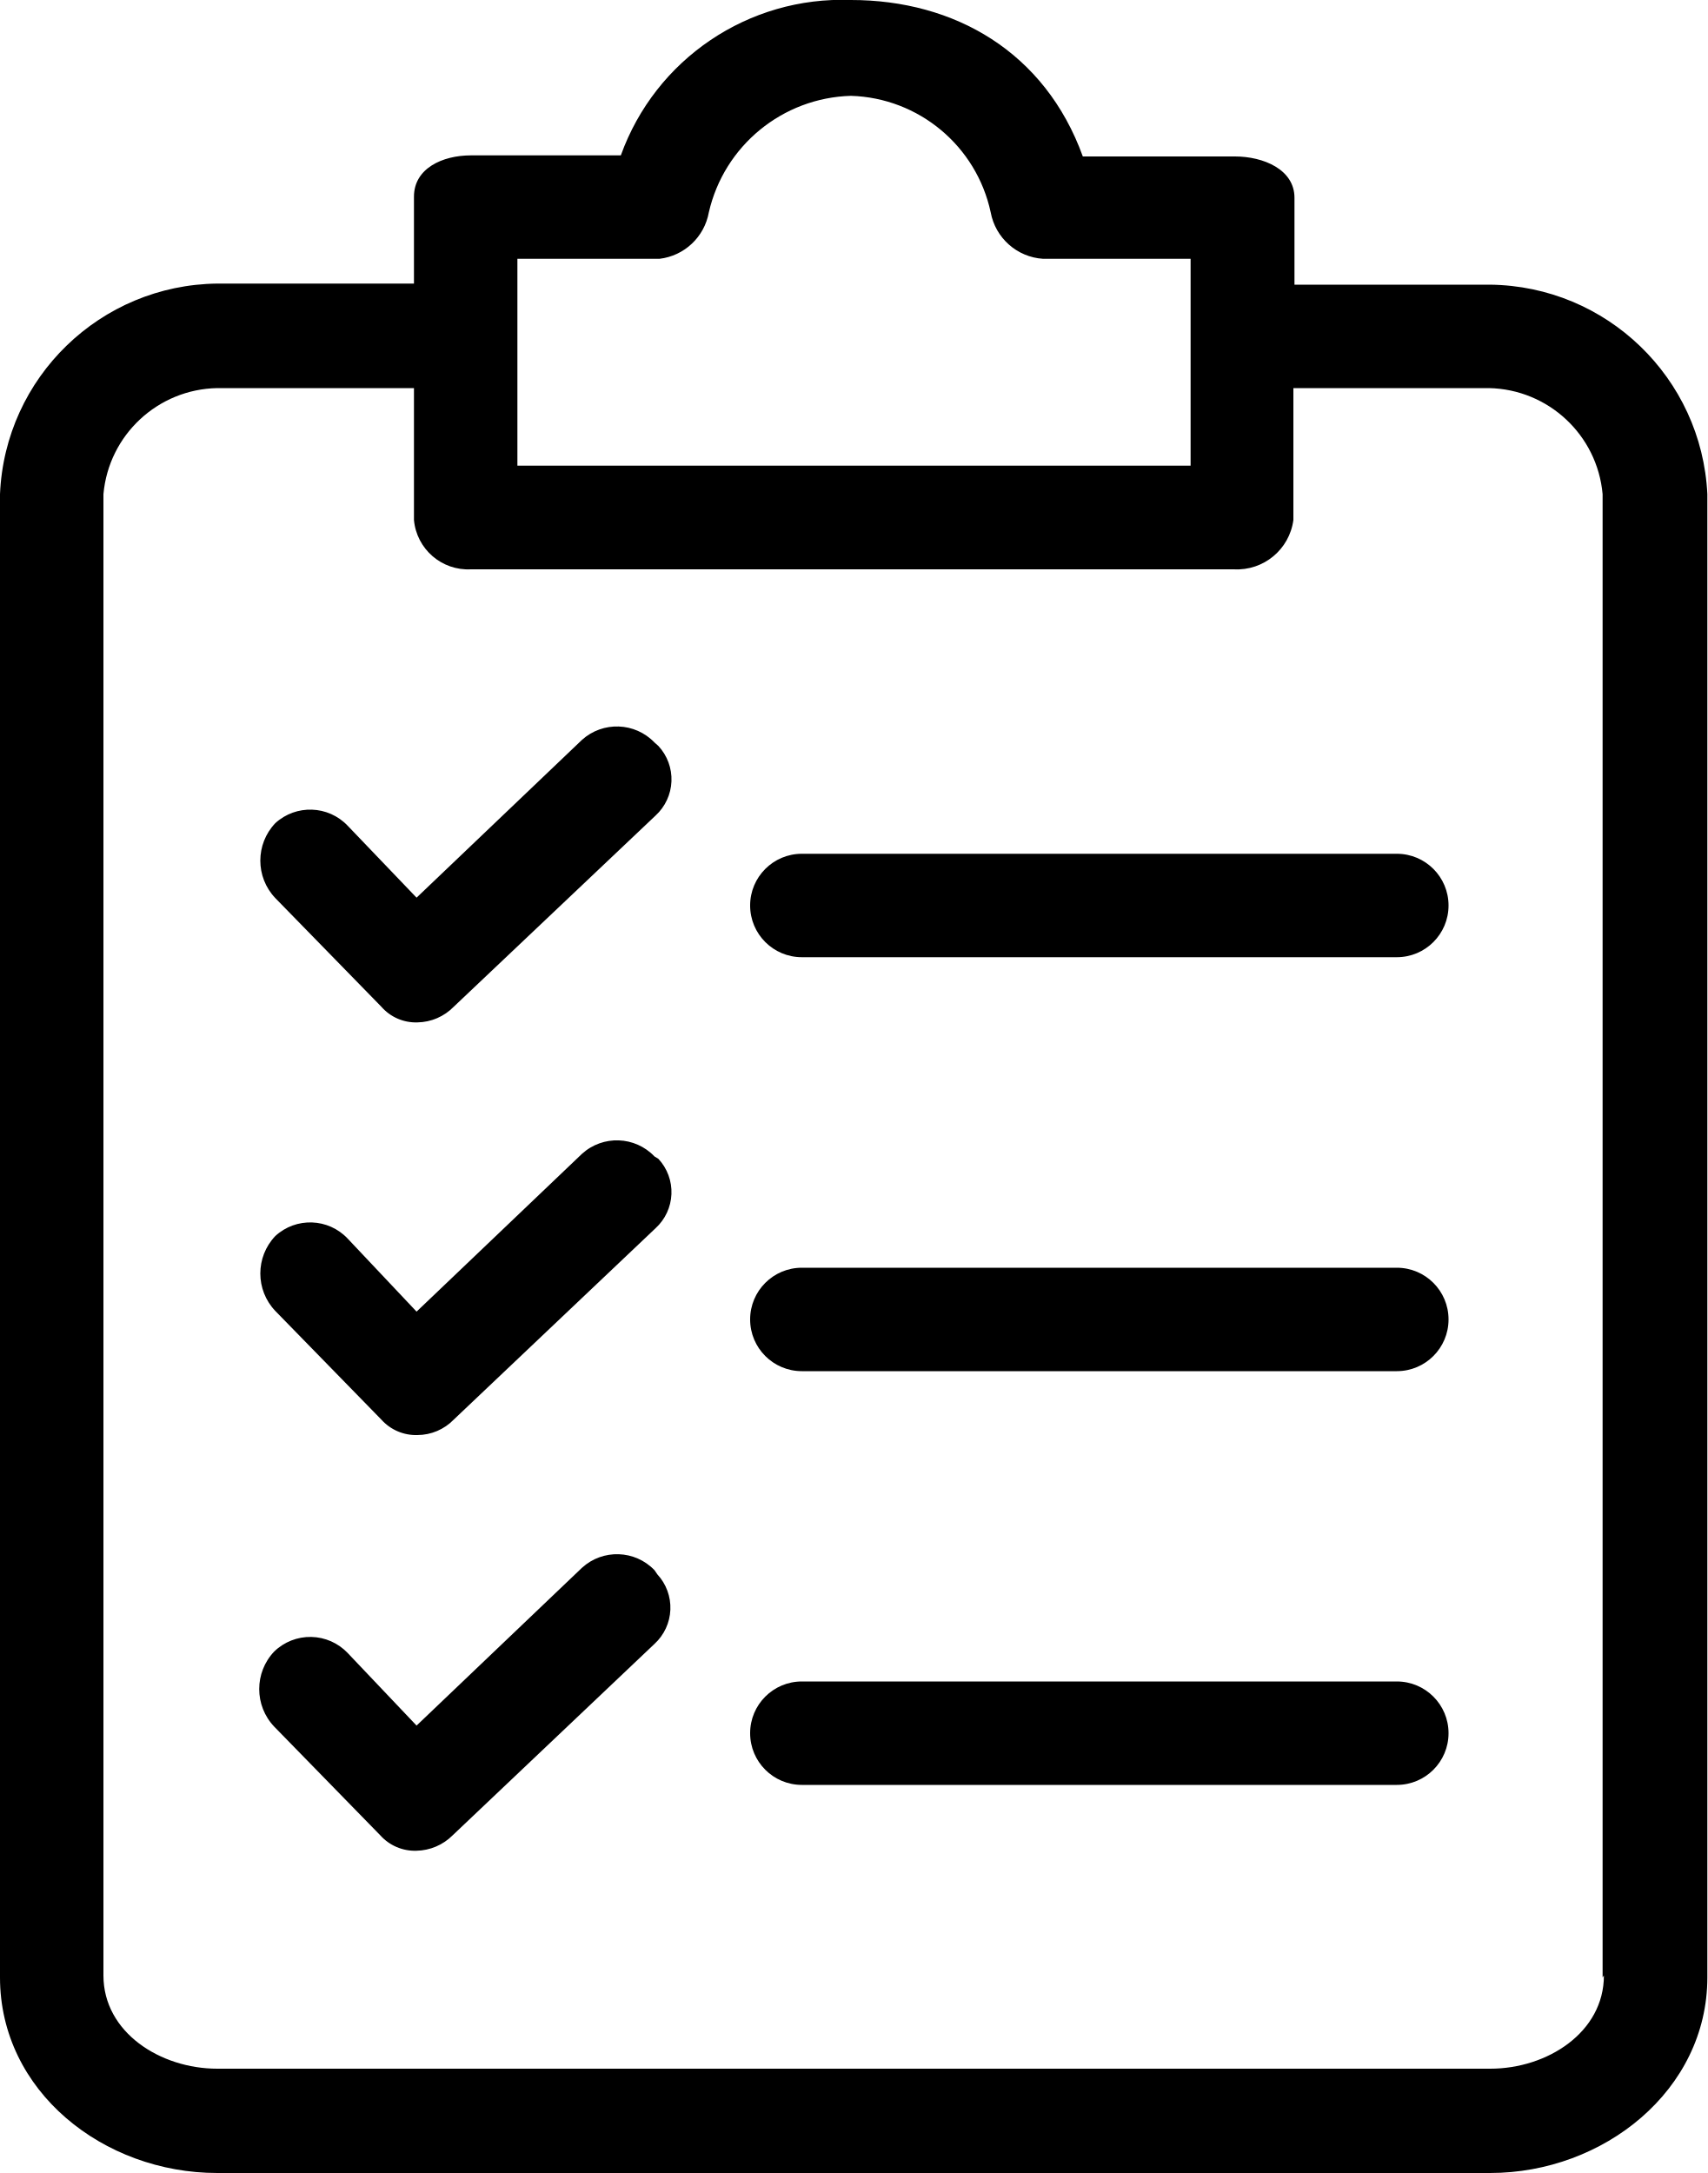
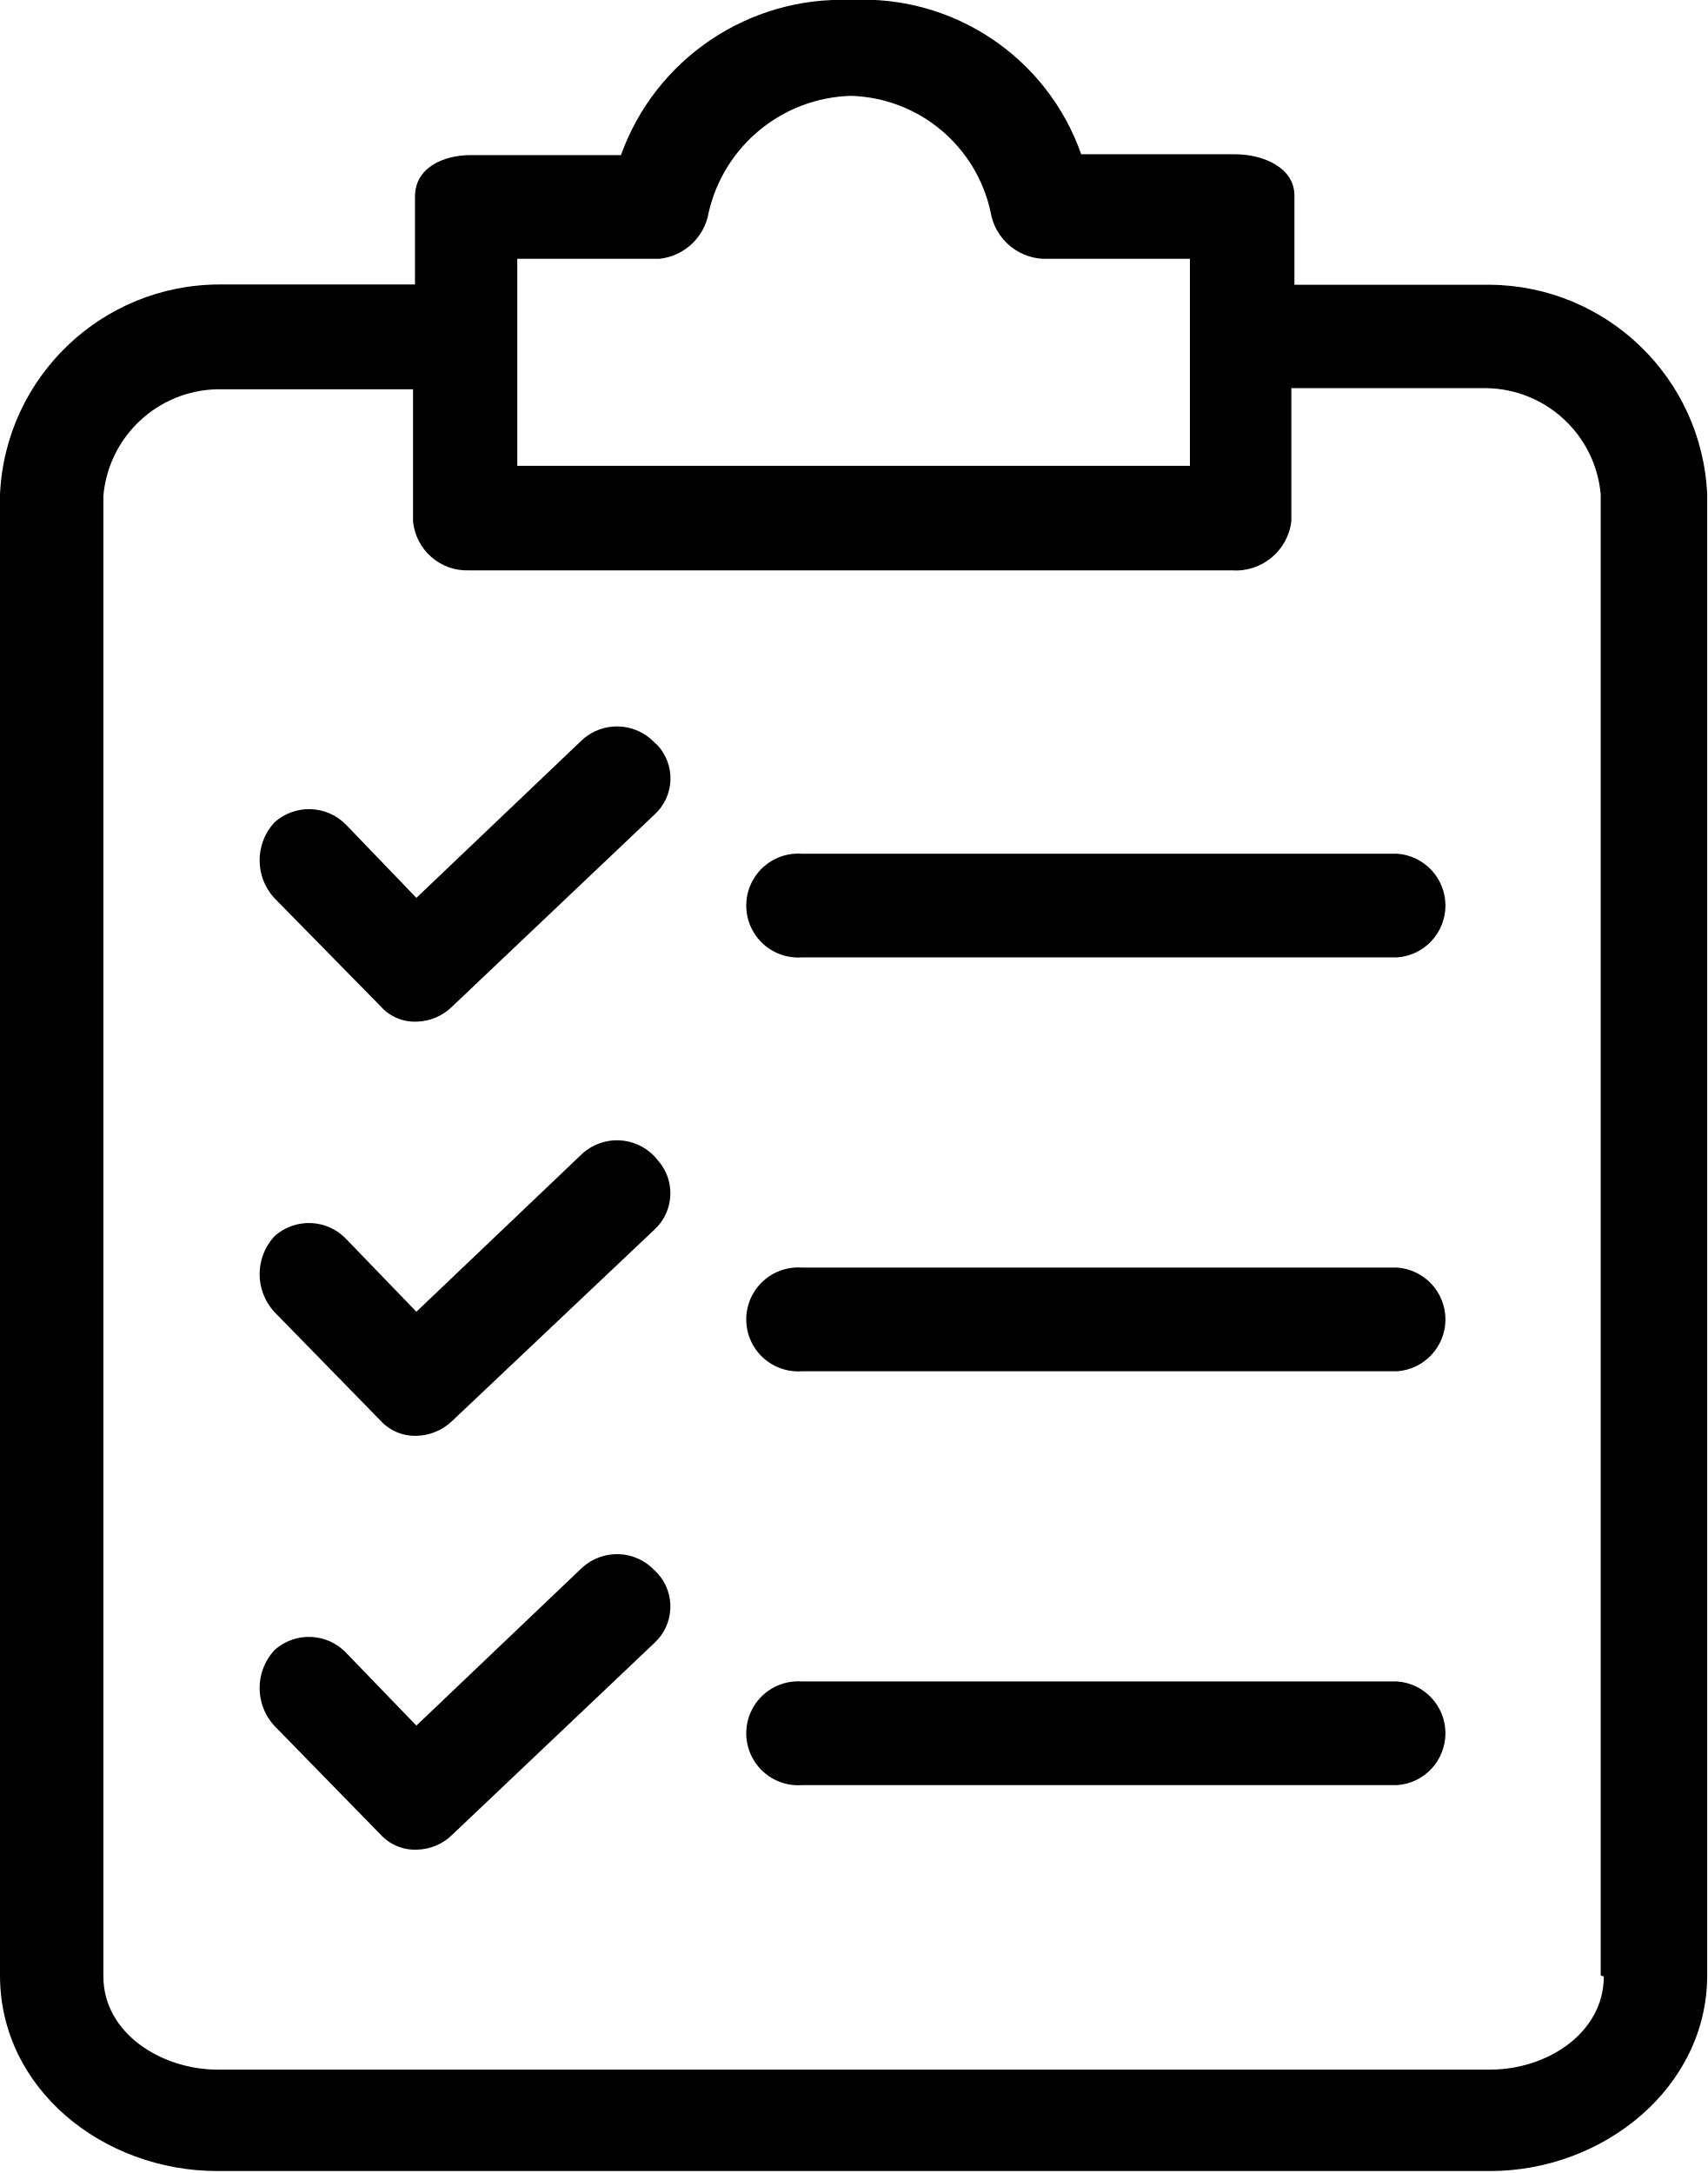
- <svg xmlns="http://www.w3.org/2000/svg" viewBox="0 0 78.57 100">
+ <svg xmlns="http://www.w3.org/2000/svg" viewBox="0 0 61.09 77.76">
  <g id="Layer_2" data-name="Layer 2">
    <g id="Layer_1-2" data-name="Layer 1">
-       <path d="M68.57,13.1h-9v-4c0-1.3-1.43-1.9-2.74-1.9h-7C48.09,2.39,43.93,0,39.16,0A10.82,10.82,0,0,0,28.57,7.15h-6.9c-1.31,0-2.62.6-2.62,1.9v4H10A10.12,10.12,0,0,0,0,22.74V91c0,5.24,4.76,9,10,9H68.57c5.23,0,10-3.81,10-9V22.74A10.13,10.13,0,0,0,68.57,13.1ZM23.81,11.91h6.54a2.62,2.62,0,0,0,2.27-2.14,6.91,6.91,0,0,1,6.54-5.36,6.79,6.79,0,0,1,6.43,5.36A2.62,2.62,0,0,0,48,11.91h6.79v9.52H23.81Zm50,79c0,2.62-2.61,4.29-5.23,4.29H10c-2.62,0-5.24-1.67-5.24-4.29V22.74A5.36,5.36,0,0,1,10,17.86h9.05v6.07a2.5,2.5,0,0,0,2.62,2.27H56.78a2.62,2.62,0,0,0,2.74-2.27V17.86h9a5.36,5.36,0,0,1,5.23,4.88V91Z" />
-       <path d="M30.12,53.22a2.39,2.39,0,0,0-3.34-.12l-7.61,7.26L16,57a2.37,2.37,0,0,0-3.33-.12,2.5,2.5,0,0,0,0,3.45l4.88,5a2.14,2.14,0,0,0,1.66.71,2.34,2.34,0,0,0,1.67-.71l9.29-8.81a2.25,2.25,0,0,0,.13-3.19Z" />
-       <path d="M64.28,58.34H36.9a2.38,2.38,0,1,0,0,4.76H64.28a2.38,2.38,0,0,0,0-4.76Z" />
-       <path d="M30.12,34.17a2.4,2.4,0,0,0-3.34-.12l-7.61,7.26L16,38a2.38,2.38,0,0,0-3.33-.12,2.5,2.5,0,0,0,0,3.45l4.88,5a2.11,2.11,0,0,0,1.66.72,2.39,2.39,0,0,0,1.67-.72l9.29-8.8a2.26,2.26,0,0,0,.13-3.2Z" />
-       <path d="M64.28,39.29H36.9a2.38,2.38,0,1,0,0,4.76H64.28a2.38,2.38,0,0,0,0-4.76Z" />
-       <path d="M30.12,72.26a2.39,2.39,0,0,0-3.34-.11l-7.61,7.26L16,76.07A2.38,2.38,0,0,0,12.62,76a2.51,2.51,0,0,0,0,3.46l4.88,5a2.14,2.14,0,0,0,1.66.71,2.42,2.42,0,0,0,1.67-.71l9.29-8.81a2.26,2.26,0,0,0,.13-3.2Z" />
-       <path d="M64.28,77.38H36.9a2.38,2.38,0,0,0,0,4.76H64.28a2.38,2.38,0,0,0,0-4.76Z" />
+       <path d="M53.32,10.19h-7V7c0-1-1.11-1.48-2.13-1.48H38.69A8.27,8.27,0,0,0,30.45,0a8.4,8.4,0,0,0-8.23,5.55H16.85c-1,0-2,.46-2,1.48v3.15h-7A7.87,7.87,0,0,0,0,17.69v53c0,4.07,3.7,7,7.78,7H53.32c4.07,0,7.77-3,7.77-7v-53A7.85,7.85,0,0,0,53.32,10.19ZM18.51,9.26H23.6A2,2,0,0,0,25.36,7.6a5.38,5.38,0,0,1,5.09-4.17,5.27,5.27,0,0,1,5,4.17A2,2,0,0,0,37.3,9.26h5.28v7.41H18.51ZM57.39,70.73c0,2-2,3.33-4.07,3.33H7.78c-2,0-4.08-1.3-4.08-3.33v-53a4.18,4.18,0,0,1,4.08-3.8h7v4.72a1.94,1.94,0,0,0,2,1.76h27.3a2,2,0,0,0,2.13-1.76V13.89h7a4.17,4.17,0,0,1,4.07,3.8v53Z" />
+       <path d="M23.42,41.38a1.85,1.85,0,0,0-2.59-.09L14.9,46.94l-2.5-2.59a1.84,1.84,0,0,0-2.59-.1,2,2,0,0,0,0,2.69l3.8,3.89a1.67,1.67,0,0,0,1.29.55,1.9,1.9,0,0,0,1.3-.55L23.42,44a1.77,1.77,0,0,0,.11-2.49Z" />
+       <path d="M50,45.36H28.7a1.86,1.86,0,1,0,0,3.71H50a1.86,1.86,0,0,0,0-3.71Z" />
+       <path d="M23.42,26.57a1.85,1.85,0,0,0-2.59-.09L14.9,32.13l-2.5-2.6a1.85,1.85,0,0,0-2.59-.09,2,2,0,0,0,0,2.69L13.61,36a1.64,1.64,0,0,0,1.29.56A1.87,1.87,0,0,0,16.2,36l7.22-6.85a1.75,1.75,0,0,0,.11-2.48Z" />
+       <path d="M50,30.55H28.7a1.86,1.86,0,1,0,0,3.71H50a1.86,1.86,0,0,0,0-3.71Z" />
+       <path d="M23.42,56.19a1.85,1.85,0,0,0-2.59-.09L14.9,61.75l-2.5-2.59a1.84,1.84,0,0,0-2.59-.1,2,2,0,0,0,0,2.69l3.8,3.89a1.67,1.67,0,0,0,1.29.55,1.86,1.86,0,0,0,1.3-.55l7.22-6.85a1.77,1.77,0,0,0,.11-2.49Z" />
+       <path d="M50,60.17H28.7a1.86,1.86,0,1,0,0,3.71H50a1.86,1.86,0,0,0,0-3.71Z" />
    </g>
  </g>
</svg>
